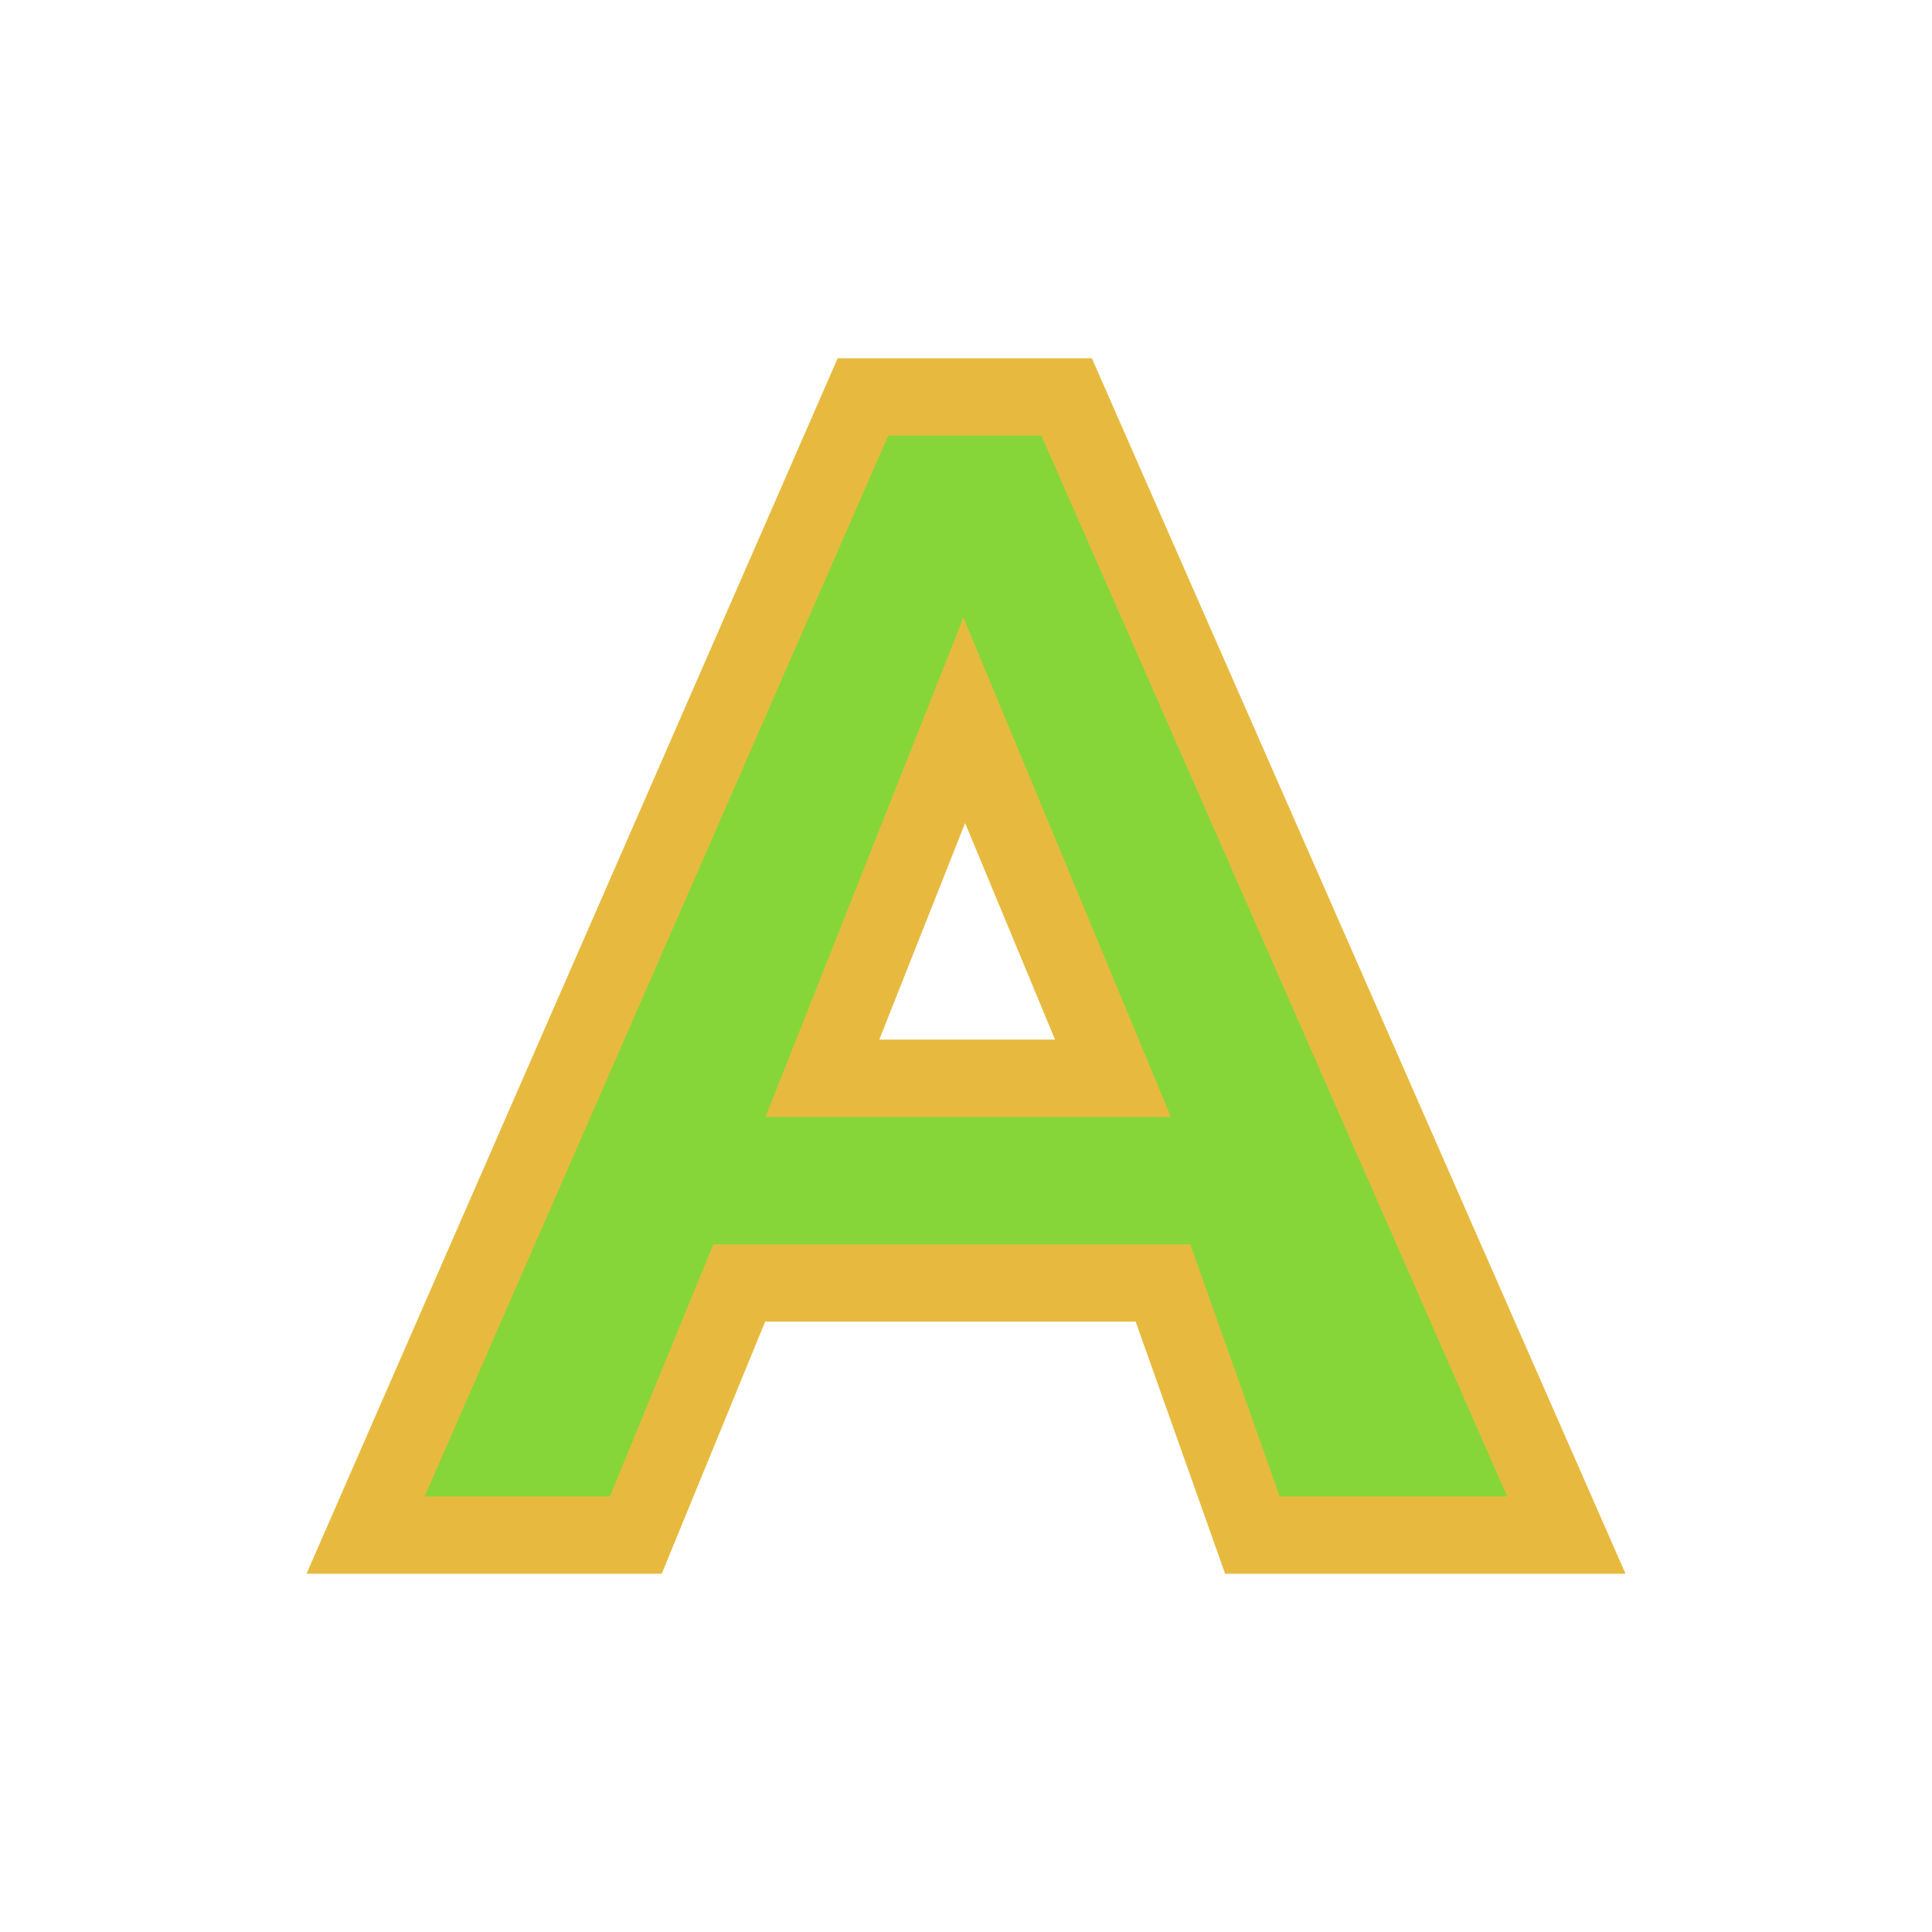
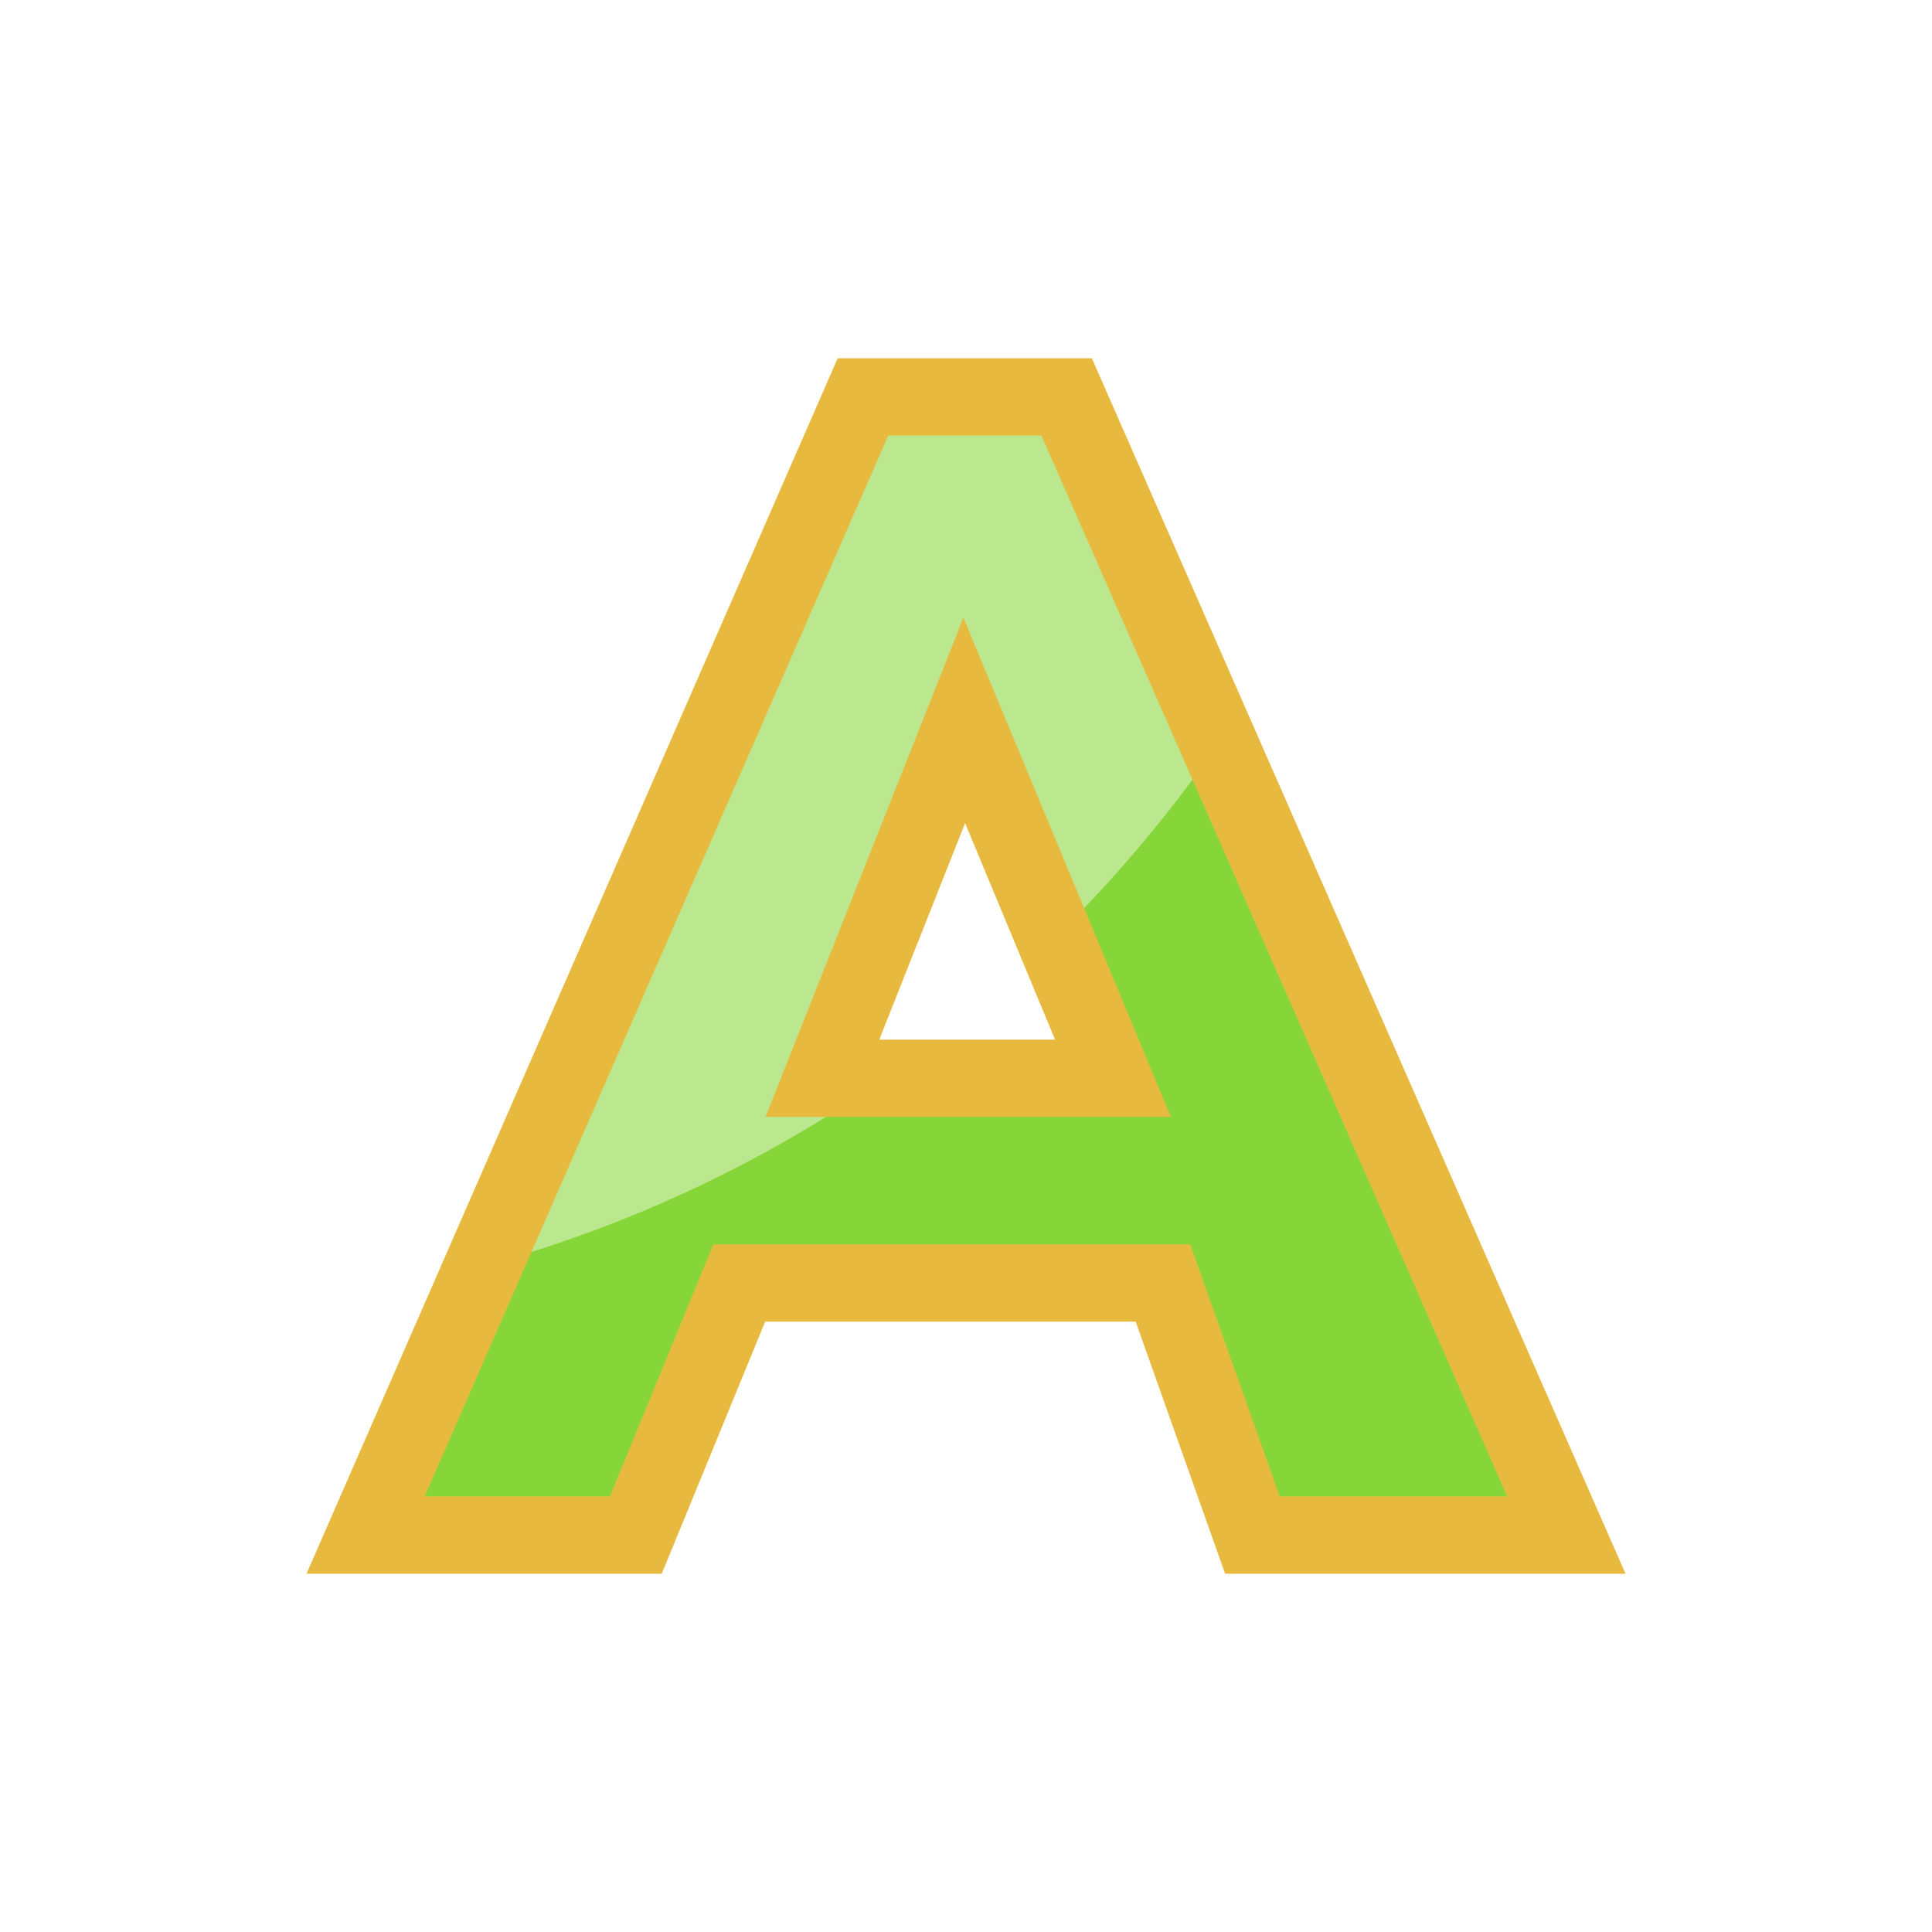
<svg xmlns="http://www.w3.org/2000/svg" id="svg8" version="1.1" viewBox="0 0 100 100" height="100" width="100">
  <defs id="defs2">
    <clipPath clipPathUnits="userSpaceOnUse" id="clipPath4597">
      <path d="m 143.899,191.062 -1.052,2.656 h 2.155 z m -4.443,6.047 h 2.005 l 0.768,-1.871 h 3.144 l 0.664,1.871 h 2.33 l -3.709,-8.446 h -1.512 z" style="fill:#87d639;fill-opacity:1;fill-rule:evenodd;stroke:#000000;stroke-width:0.265;stroke-linecap:butt;stroke-linejoin:miter;stroke-miterlimit:4;stroke-dasharray:none;stroke-opacity:1" id="path4599" />
    </clipPath>
    <clipPath clipPathUnits="userSpaceOnUse" id="clipPathShadow">
      <path d="m 32.911,79.456 5.353,-13.049 h 21.93 l 4.631,13.049 h 16.25 l -25.866,-58.911 h -10.543 l -25.744,58.911 z m 9.657,-23.646 7.342,-18.525 7.696,18.525 z" id="main_path" style="fill:#87d639;fill-opacity:1;fill-rule:evenodd;stroke:#000000;stroke-width:1.942;stroke-linecap:butt;stroke-linejoin:miter;stroke-miterlimit:4;stroke-dasharray:none;stroke-opacity:1" />
    </clipPath>
  </defs>
  <g id="layer1">
    <path d="m 32.911,79.456 5.353,-13.049 h 21.93 l 4.631,13.049 h 16.25 l -25.866,-58.911 h -10.543 l -25.744,58.911 z m 9.657,-23.646 7.342,-18.525 7.696,18.525 z" id="main_path" style="fill:#87d639;fill-opacity:1;fill-rule:evenodd;stroke:none;stroke-width:2.0;stroke-linecap:butt;stroke-linejoin:miter;stroke-miterlimit:4;stroke-dasharray:none;stroke-opacity:1" />
+     <path style="fill:#bbe88e;fill-opacity:1;fill-rule:evenodd;stroke:none;stroke-width:2.0;stroke-linecap:butt;stroke-linejoin:miter;stroke-miterlimit:4;stroke-dasharray:none;stroke-opacity:1" d="M 75.004,-0.005 A 67.933,67.933 0 0 1 7.071,67.928 67.933,67.933 0 0 1 -60.862,-0.005 67.933,67.933 0 0 1 7.071,-67.938 67.933,67.933 0 0 1 75.004,-0.005 Z" id="shadow" clip-path="url(#clipPathShadow)" />
    <path d="m 32.911,79.456 5.353,-13.049 h 21.93 l 4.631,13.049 h 16.25 l -25.866,-58.911 h -10.543 l -25.744,58.911 z m 9.657,-23.646 7.342,-18.525 7.696,18.525 z" id="outline" style="fill:none;fill-opacity:1;fill-rule:evenodd;stroke:#e7ba3f;stroke-width:4.0;stroke-linecap:butt;stroke-linejoin:miter;stroke-miterlimit:4;stroke-dasharray:none;stroke-opacity:1" />
  </g>
</svg>
